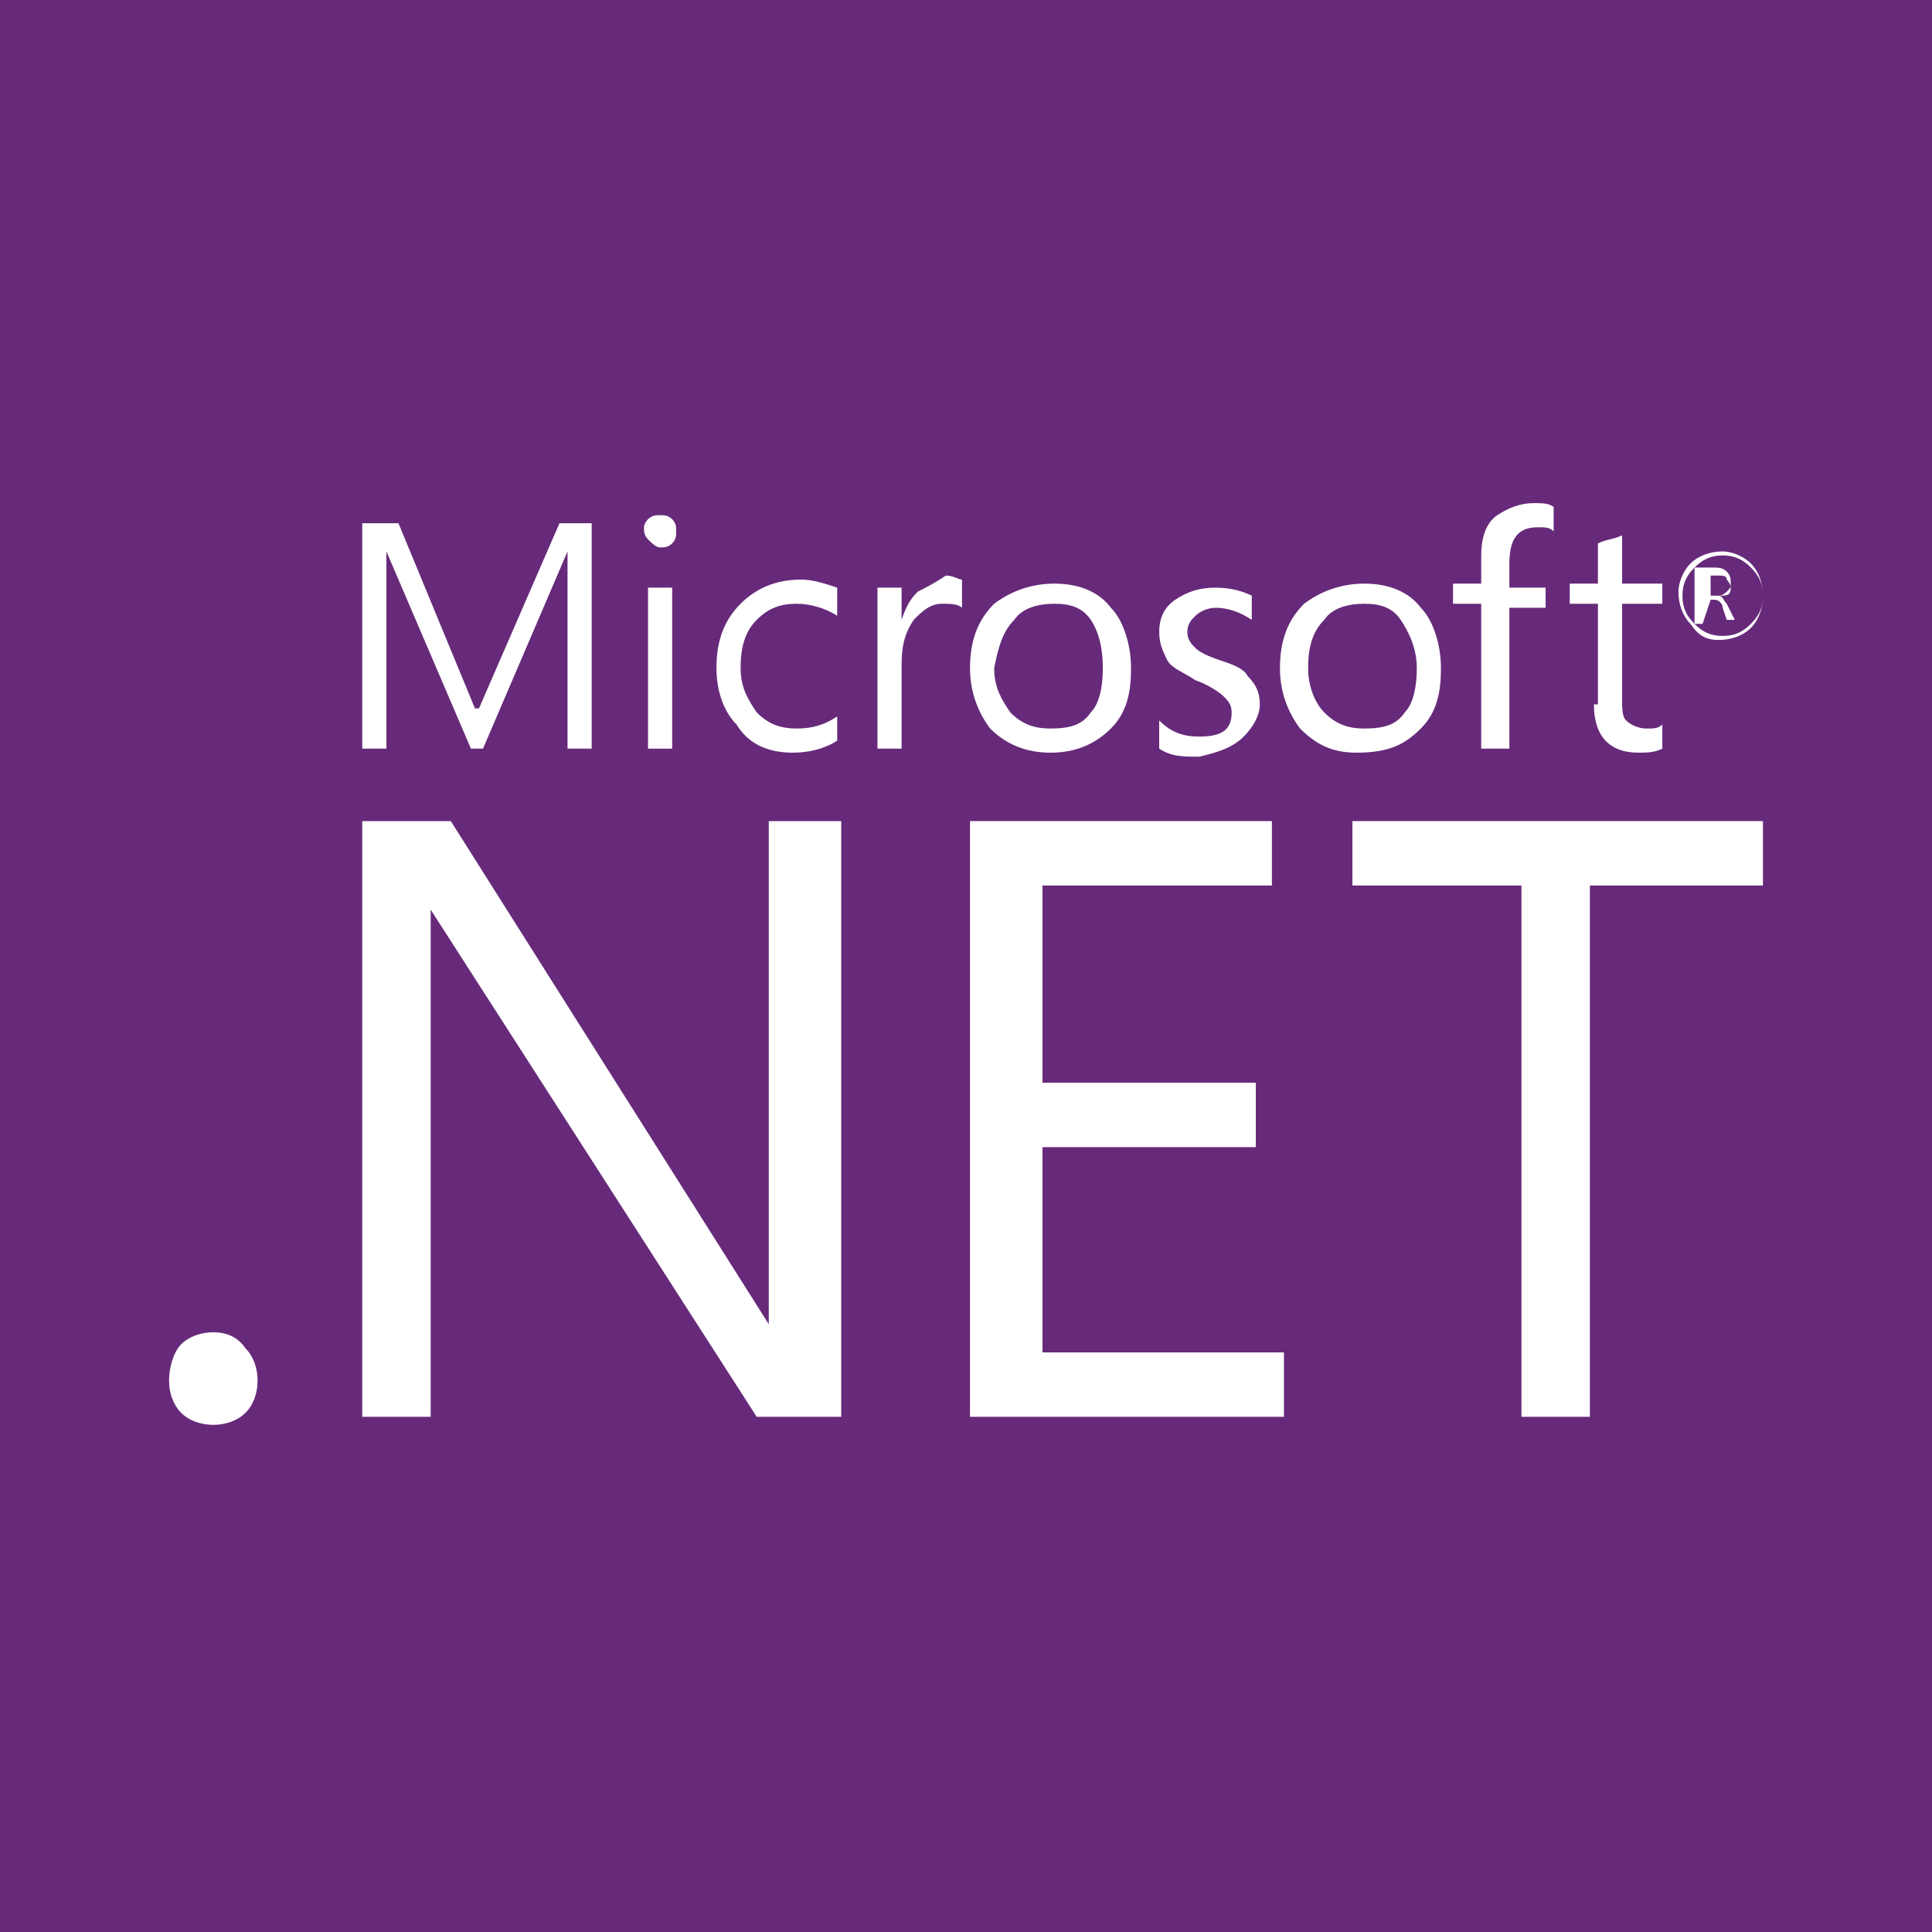
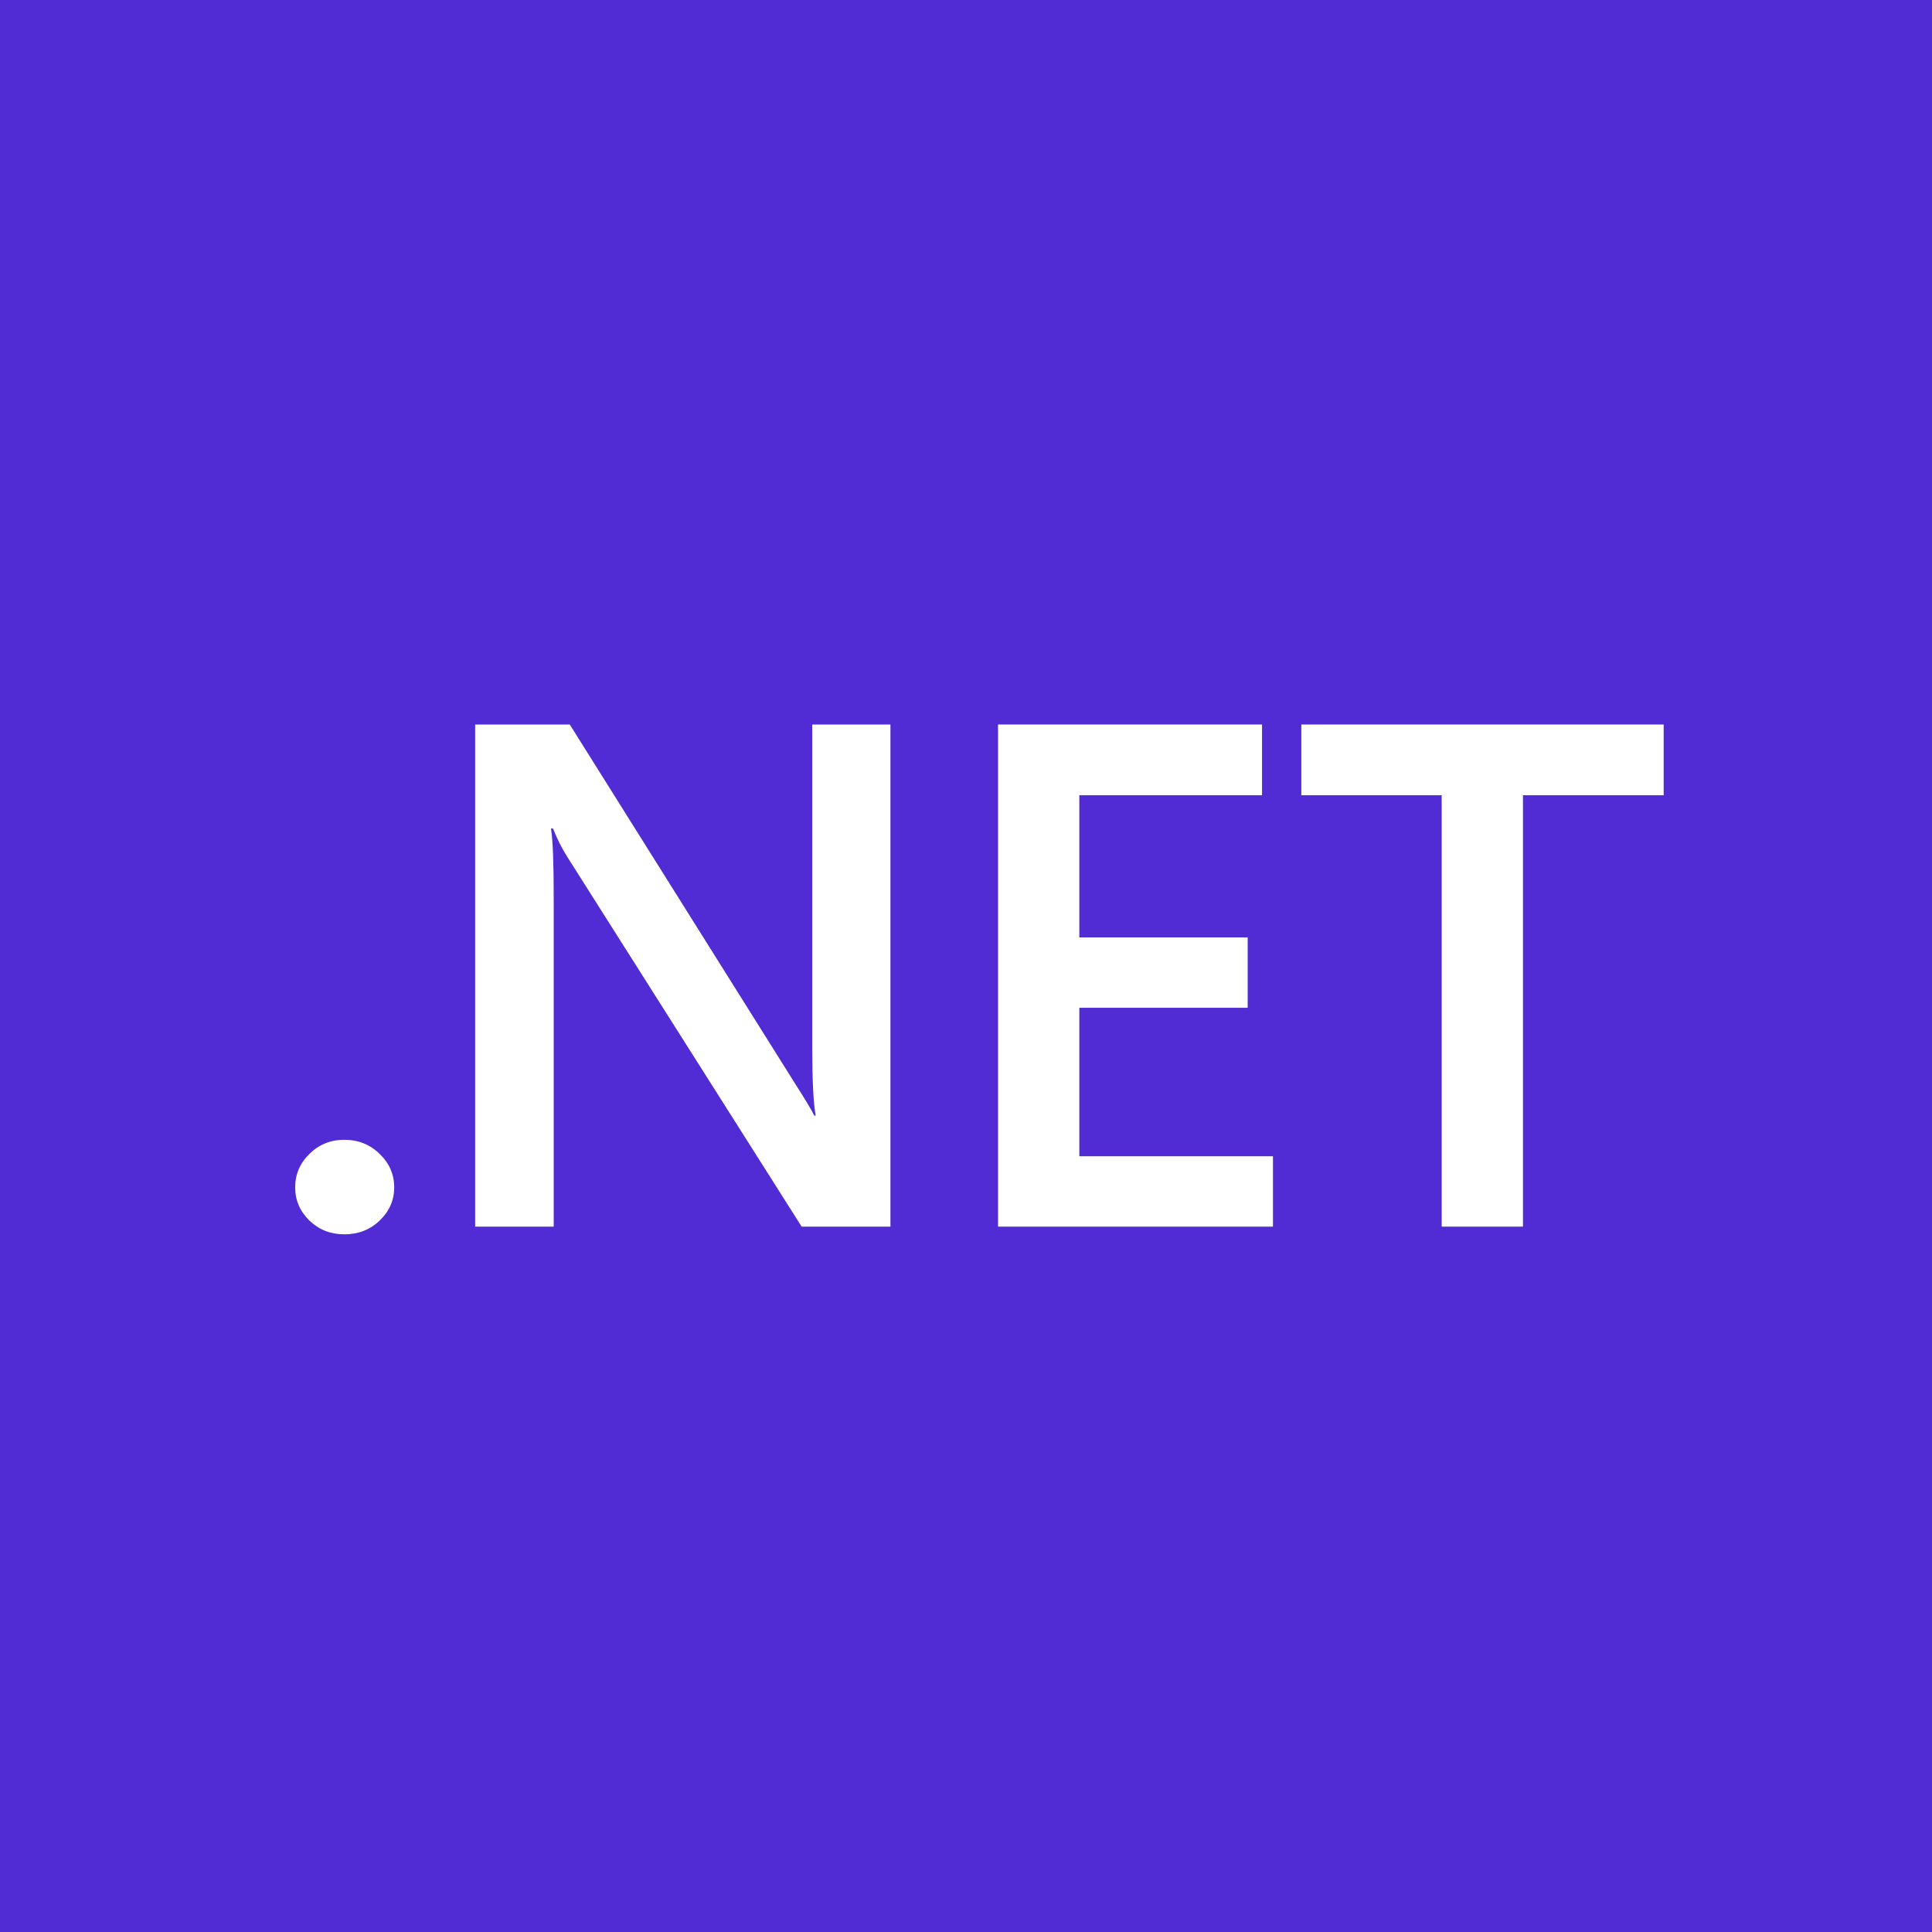
- <svg xmlns="http://www.w3.org/2000/svg" version="1.1" id="Layer_1" x="0px" y="0px" viewBox="0 0 48 48" style="enable-background:new 0 0 48 48;" xml:space="preserve">
-   <style type="text/css">
- 	.st0{fill:#672A7A;}
- 	.st1{fill:#FFFFFF;}
- </style>
-   <g id="XMLID_1_">
-     <rect id="XMLID_5_" class="st0" width="48" height="48" />
-     <g id="XMLID_3_">
-       <path id="XMLID_4_" class="st1" d="M30.9,18.3c0.2-0.2,0.4-0.5,0.4-0.8c0-0.3-0.1-0.5-0.3-0.7c-0.1-0.2-0.4-0.3-0.7-0.4    c-0.3-0.1-0.5-0.2-0.6-0.3c-0.1-0.1-0.2-0.2-0.2-0.4c0-0.2,0.1-0.3,0.2-0.4c0.1-0.1,0.3-0.2,0.5-0.2c0.3,0,0.6,0.1,0.9,0.3v-0.6    c-0.2-0.1-0.5-0.2-0.9-0.2c-0.4,0-0.7,0.1-1,0.3c-0.3,0.2-0.4,0.5-0.4,0.8c0,0.3,0.1,0.5,0.2,0.7c0.1,0.2,0.4,0.3,0.7,0.5    c0.3,0.1,0.6,0.3,0.7,0.4c0.1,0.1,0.2,0.2,0.2,0.4c0,0.4-0.2,0.6-0.8,0.6c-0.4,0-0.7-0.1-1-0.4v0.7c0.3,0.2,0.6,0.2,1,0.2    C30.2,18.7,30.6,18.6,30.9,18.3z" />
-       <path id="XMLID_29_" class="st1" d="M36.9,18.6h0.6v-3.5h0.9v-0.5h-0.9V14c0-0.6,0.2-0.9,0.7-0.9c0.2,0,0.3,0,0.4,0.1v-0.6    c-0.1-0.1-0.3-0.1-0.5-0.1c-0.3,0-0.6,0.1-0.9,0.3c-0.3,0.2-0.4,0.6-0.4,1v0.7h-0.7v0.5h0.7V18.6z" />
-       <path id="XMLID_30_" class="st1" d="M16.4,13.6c0.1,0,0.2,0,0.3-0.1c0.1-0.1,0.1-0.2,0.1-0.3c0-0.1,0-0.2-0.1-0.3    c-0.1-0.1-0.2-0.1-0.3-0.1c-0.1,0-0.2,0-0.3,0.1C16.1,12.9,16,13,16,13.1c0,0.1,0,0.2,0.1,0.3C16.2,13.5,16.3,13.6,16.4,13.6z" />
-       <path id="XMLID_31_" class="st1" d="M19.7,18.7c0.4,0,0.8-0.1,1.1-0.3v-0.6c-0.3,0.2-0.6,0.3-1,0.3c-0.4,0-0.7-0.1-1-0.4    c-0.2-0.3-0.4-0.6-0.4-1.1c0-0.5,0.1-0.9,0.4-1.2c0.3-0.3,0.6-0.4,1-0.4c0.3,0,0.7,0.1,1,0.3v-0.7c-0.3-0.1-0.6-0.2-0.9-0.2    c-0.6,0-1.1,0.2-1.5,0.6c-0.4,0.4-0.6,0.9-0.6,1.6c0,0.6,0.2,1.1,0.5,1.4C18.6,18.5,19.1,18.7,19.7,18.7z" />
-       <path id="XMLID_34_" class="st1" d="M42.5,14.9h0.1c0.1,0,0.2,0.1,0.2,0.2l0.1,0.3h0.2l-0.2-0.4c-0.1-0.1-0.1-0.2-0.2-0.2l0,0    c0.1,0,0.2-0.1,0.2-0.1c0.1-0.1,0.1-0.1,0.1-0.2c0-0.1,0-0.2-0.1-0.3c-0.1-0.1-0.2-0.1-0.4-0.1h-0.4v1.4h0.2L42.5,14.9L42.5,14.9z     M42.5,14.3h0.2c0.1,0,0.2,0,0.2,0.1c0,0,0.1,0.1,0.1,0.2c0,0.2-0.1,0.2-0.3,0.2h-0.2C42.5,14.8,42.5,14.3,42.5,14.3z" />
-       <path id="XMLID_35_" class="st1" d="M39.6,17.5c0,0.8,0.4,1.2,1.1,1.2c0.2,0,0.4,0,0.6-0.1V18c-0.1,0.1-0.2,0.1-0.4,0.1    c-0.2,0-0.4-0.1-0.5-0.2c-0.1-0.1-0.1-0.3-0.1-0.6v-2.3h1v-0.5h-1v-1.2c-0.2,0.1-0.4,0.1-0.6,0.2v1h-0.7v0.5h0.7V17.5z" />
-       <path id="XMLID_40_" class="st1" d="M42.7,15.9c0.3,0,0.6-0.1,0.8-0.3c0.2-0.2,0.3-0.5,0.3-0.8s-0.1-0.6-0.3-0.8    c-0.2-0.2-0.5-0.3-0.7-0.3c-0.3,0-0.6,0.1-0.8,0.3c-0.2,0.2-0.3,0.5-0.3,0.7c0,0.3,0.1,0.6,0.3,0.8C42.2,15.8,42.4,15.9,42.7,15.9    z M42.1,14.1c0.2-0.2,0.4-0.3,0.7-0.3c0.3,0,0.5,0.1,0.7,0.3c0.2,0.2,0.3,0.4,0.3,0.7s-0.1,0.5-0.3,0.7c-0.2,0.2-0.4,0.3-0.7,0.3    c-0.3,0-0.5-0.1-0.7-0.3c-0.2-0.2-0.3-0.4-0.3-0.7C41.8,14.5,41.9,14.3,42.1,14.1z" />
-       <rect id="XMLID_41_" x="16.1" y="14.6" class="st1" width="0.6" height="4" />
-       <path id="XMLID_44_" class="st1" d="M26.1,18.7c0.6,0,1.1-0.2,1.5-0.6c0.4-0.4,0.5-0.9,0.5-1.5c0-0.6-0.2-1.2-0.5-1.5    c-0.3-0.4-0.8-0.6-1.4-0.6s-1.1,0.2-1.5,0.5c-0.4,0.4-0.6,0.9-0.6,1.6c0,0.6,0.2,1.1,0.5,1.5C25,18.5,25.5,18.7,26.1,18.7z     M25.2,15.4c0.2-0.3,0.6-0.4,1-0.4c0.4,0,0.7,0.1,0.9,0.4c0.2,0.3,0.3,0.7,0.3,1.2c0,0.5-0.1,0.9-0.3,1.1c-0.2,0.3-0.5,0.4-1,0.4    c-0.4,0-0.7-0.1-1-0.4c-0.2-0.3-0.4-0.6-0.4-1.1C24.8,16.1,24.9,15.7,25.2,15.4z" />
-       <path id="XMLID_47_" class="st1" d="M35.3,18.1c0.4-0.4,0.5-0.9,0.5-1.5s-0.2-1.2-0.5-1.5c-0.3-0.4-0.8-0.6-1.4-0.6    c-0.6,0-1.1,0.2-1.5,0.5c-0.4,0.4-0.6,0.9-0.6,1.6c0,0.6,0.2,1.1,0.5,1.5c0.4,0.4,0.8,0.6,1.4,0.6C34.5,18.7,34.9,18.5,35.3,18.1z     M32.5,16.6c0-0.5,0.1-0.9,0.4-1.2c0.2-0.3,0.6-0.4,1-0.4c0.4,0,0.7,0.1,0.9,0.4c0.2,0.3,0.4,0.7,0.4,1.2c0,0.5-0.1,0.9-0.3,1.1    c-0.2,0.3-0.5,0.4-1,0.4c-0.4,0-0.7-0.1-1-0.4C32.7,17.5,32.5,17.1,32.5,16.6z" />
-       <polygon id="XMLID_48_" class="st1" points="25.9,28.5 31.2,28.5 31.2,26.9 25.9,26.9 25.9,22 31.6,22 31.6,20.4 24.1,20.4     24.1,35.2 31.9,35.2 31.9,33.6 25.9,33.6   " />
-       <polygon id="XMLID_49_" class="st1" points="33.6,22 37.8,22 37.8,35.2 39.5,35.2 39.5,22 43.8,22 43.8,20.4 33.6,20.4   " />
-       <path id="XMLID_50_" class="st1" d="M5.3,33.1c-0.3,0-0.6,0.1-0.8,0.3S4.2,34,4.2,34.3c0,0.3,0.1,0.6,0.3,0.8    c0.2,0.2,0.5,0.3,0.8,0.3c0.3,0,0.6-0.1,0.8-0.3c0.2-0.2,0.3-0.5,0.3-0.8c0-0.3-0.1-0.6-0.3-0.8C5.9,33.2,5.6,33.1,5.3,33.1z" />
-       <path id="XMLID_51_" class="st1" d="M22.8,14.7c-0.2,0.2-0.3,0.4-0.4,0.7h0v-0.8h-0.6v4h0.6v-2.1c0-0.5,0.1-0.8,0.3-1.1    c0.2-0.2,0.4-0.4,0.7-0.4c0.2,0,0.4,0,0.5,0.1v-0.7c-0.1,0-0.2-0.1-0.4-0.1C23.2,14.5,23,14.6,22.8,14.7z" />
-       <polygon id="XMLID_52_" class="st1" points="9.6,13.7 9.6,13.7 11.7,18.6 12,18.6 14.1,13.7 14.1,13.7 14.1,18.6 14.7,18.6     14.7,13 13.9,13 11.9,17.6 11.8,17.6 9.9,13 9,13 9,18.6 9.6,18.6   " />
-       <polygon id="XMLID_53_" class="st1" points="19.1,32.9 11.2,20.4 9,20.4 9,35.2 10.7,35.2 10.7,22.6 18.8,35.2 20.9,35.2     20.9,20.4 19.1,20.4   " />
-     </g>
-   </g>
+ <svg xmlns="http://www.w3.org/2000/svg" width="456" height="456" viewBox="0 0 456 456" fill="none">
+   <rect width="456" height="456" fill="#512BD4" />
+   <path d="M81.274 291.333C78.05 291.333 75.309 290.259 73.052 288.11C70.795 285.906 69.666 283.289 69.666 280.259C69.666 277.173 70.795 274.529 73.052 272.325C75.309 270.121 78.05 269.019 81.274 269.019C84.552 269.019 87.319 270.121 89.576 272.325C91.887 274.529 93.042 277.173 93.042 280.259C93.042 283.289 91.887 285.906 89.576 288.11C87.319 290.259 84.552 291.333 81.274 291.333Z" fill="white" />
+   <path d="M210.167 289.515H189.209L133.994 202.406C132.597 200.202 131.441 197.915 130.528 195.546H130.044C130.474 198.081 130.689 203.508 130.689 211.827V289.515H112.149V171H134.477L187.839 256.043C190.096 259.57 191.547 261.994 192.192 263.316H192.514C191.977 260.176 191.708 254.859 191.708 247.365V171H210.167V289.515Z" fill="white" />
+   <path d="M300.449 289.515H235.561V171H297.87V187.695H254.746V221.249H294.485V237.861H254.746V272.903H300.449V289.515Z" fill="white" />
+   <path d="M392.667 187.695H359.457V289.515H340.272V187.695H307.143V171H392.667V187.695Z" fill="white" />
</svg>
